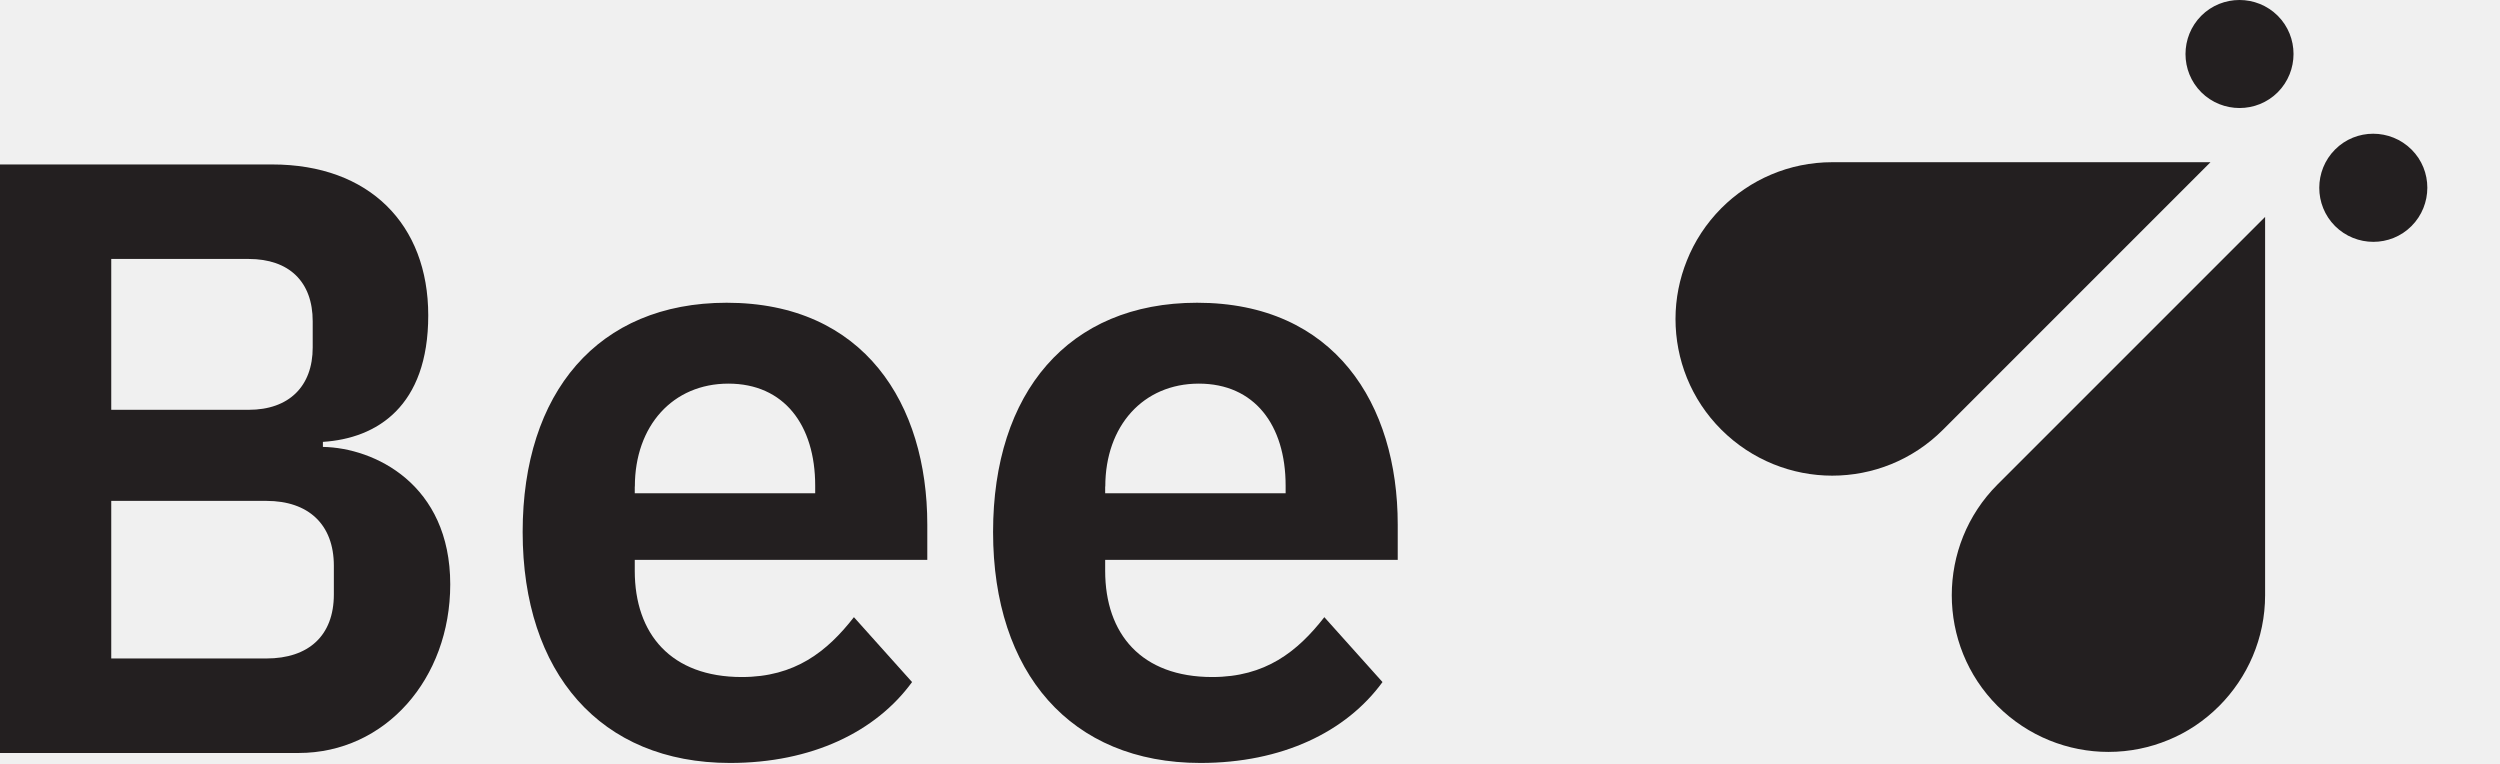
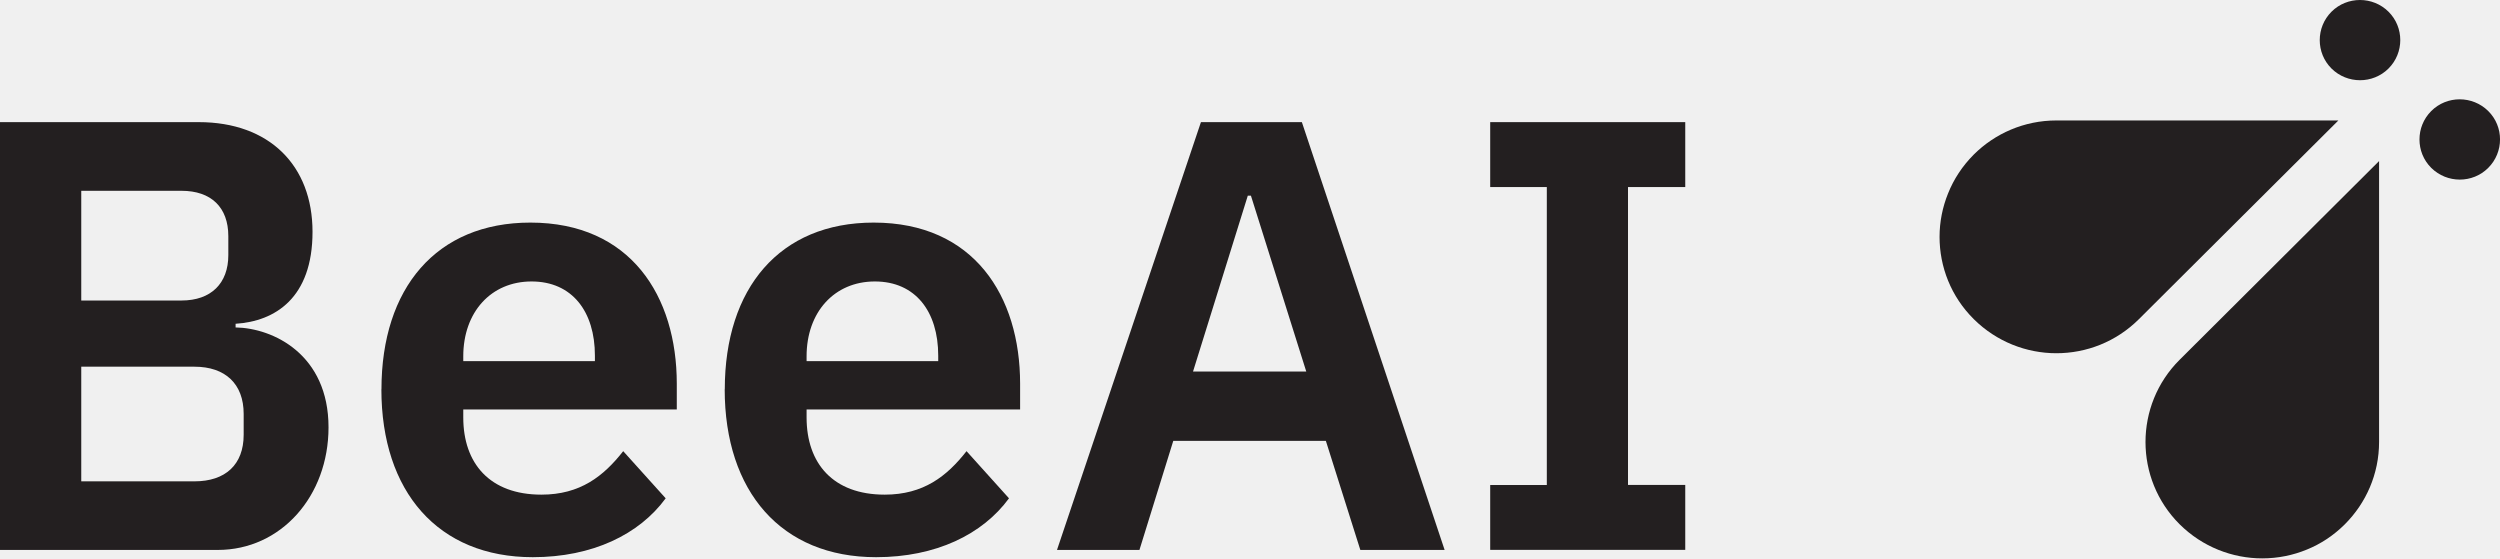
- <svg xmlns="http://www.w3.org/2000/svg" width="144" height="44" viewBox="0 0 144 44" fill="none">
-   <g clip-path="url(#clip0_984_9004)">
-     <path d="M121.442 43.31C119.137 43.31 116.82 42.42 115.059 40.665C111.543 37.149 111.543 31.421 115.059 27.905L130.47 12.494V34.282C130.47 36.772 129.456 39.028 127.825 40.665C126.954 41.536 125.959 42.191 124.896 42.624C123.839 43.063 122.672 43.31 121.442 43.31Z" fill="#231F20" />
-     <path d="M105.537 27.398C103.232 27.398 100.915 26.509 99.153 24.754C97.392 22.999 96.509 20.694 96.509 18.371C96.509 17.19 96.744 16.053 97.164 15.009C97.603 13.903 98.27 12.877 99.153 11.988C100.785 10.356 103.046 9.343 105.537 9.343H127.324L111.914 24.754C110.152 26.515 107.854 27.398 105.53 27.398H105.537Z" fill="#231F20" />
-     <path d="M134.498 13.02C133.287 11.808 133.287 9.831 134.498 8.614C135.709 7.396 137.687 7.403 138.904 8.614C140.121 9.825 140.115 11.802 138.904 13.02C137.693 14.237 135.715 14.231 134.498 13.02Z" fill="#231F20" />
-     <path d="M126.793 5.314C125.582 4.103 125.582 2.126 126.793 0.908C128.004 -0.303 129.982 -0.303 131.199 0.908C132.41 2.119 132.41 4.097 131.199 5.314C129.988 6.525 128.01 6.525 126.793 5.314Z" fill="#231F20" />
-     <path d="M0 9.473H15.683C21.269 9.473 24.667 12.921 24.667 18.167C24.667 23.413 21.707 25.254 18.599 25.452V25.742C21.559 25.792 25.934 27.881 25.934 33.658C25.934 39.096 22.196 43.372 17.197 43.372H0V9.473ZM6.408 23.605H14.323C16.653 23.605 18.012 22.245 18.012 20.014V18.507C18.012 16.227 16.653 14.916 14.323 14.916H6.408V23.611V23.605ZM6.408 37.928H15.343C17.771 37.928 19.23 36.618 19.23 34.239V32.589C19.23 30.21 17.771 28.851 15.343 28.851H6.408V37.928Z" fill="#231F20" />
-     <path d="M30.105 30.642C30.105 22.628 34.424 17.438 41.857 17.438C49.773 17.438 53.412 23.265 53.412 30.21V32.249H36.562V32.879C36.562 36.519 38.65 38.997 42.729 38.997C45.787 38.997 47.635 37.538 49.186 35.549L52.535 39.287C50.446 42.154 46.757 43.946 42.049 43.946C34.572 43.946 30.105 38.749 30.105 30.642ZM36.562 28.023V28.412H46.955V27.973C46.955 24.476 45.157 22.097 41.956 22.097C38.755 22.097 36.568 24.525 36.568 28.023H36.562Z" fill="#231F20" />
-     <path d="M57.201 30.642C57.201 22.628 61.52 17.438 68.954 17.438C76.87 17.438 80.509 23.265 80.509 30.21V32.249H63.658V32.879C63.658 36.519 65.747 38.997 69.825 38.997C72.884 38.997 74.732 37.538 76.282 35.549L79.632 39.287C77.543 42.154 73.854 43.946 69.146 43.946C61.669 43.946 57.201 38.749 57.201 30.642ZM63.658 28.023V28.412H74.052V27.973C74.052 24.476 72.254 22.097 69.053 22.097C65.852 22.097 63.665 24.525 63.665 28.023H63.658Z" fill="#231F20" />
-   </g>
-   <defs>
-     <clipPath id="clip0_984_9004">
-       <rect width="144" height="43.946" fill="white" />
-     </clipPath>
-   </defs>
+ <svg xmlns="http://www.w3.org/2000/svg" width="197" height="44" viewBox="0 0 197 44" fill="none">
+   <path d="M178.264 44C175.914 44 173.551 43.096 171.755 41.313C168.169 37.741 168.169 31.922 171.755 28.35L187.471 12.693V34.828C187.471 37.358 186.438 39.65 184.774 41.313C183.886 42.198 182.871 42.864 181.787 43.303C180.71 43.749 179.519 44 178.264 44Z" fill="#231F20" />
+   <path d="M162.044 27.835C159.693 27.835 157.33 26.931 155.534 25.149C153.738 23.366 152.837 21.024 152.837 18.664C152.837 17.465 153.076 16.31 153.505 15.249C153.952 14.125 154.633 13.083 155.534 12.179C157.198 10.522 159.504 9.492 162.044 9.492H184.264L168.547 25.149C166.751 26.938 164.407 27.835 162.038 27.835H162.044Z" fill="#231F20" />
+   <path d="M191.581 13.227C190.346 11.997 190.346 9.988 191.581 8.751C192.816 7.515 194.832 7.521 196.074 8.751C197.315 9.982 197.309 11.991 196.074 13.227C194.839 14.464 192.822 14.458 191.581 13.227Z" fill="#231F20" />
+   <path d="M183.722 5.399C182.487 4.168 182.487 2.16 183.722 0.923C184.957 -0.308 186.974 -0.308 188.215 0.923C189.451 2.153 189.451 4.162 188.215 5.399C186.98 6.629 184.964 6.629 183.722 5.399Z" fill="#231F20" />
+   <path d="M0 9.624H15.66C21.237 9.624 24.627 13.052 24.627 18.268C24.627 23.485 21.672 25.318 18.565 25.513V25.802C21.521 25.852 25.888 27.923 25.888 33.674C25.888 39.085 22.151 43.335 17.16 43.335H0V9.624ZM6.403 23.68H14.305C16.63 23.68 17.992 22.33 17.992 20.108V18.607C17.992 16.335 16.637 15.035 14.305 15.035H6.403V23.68ZM6.403 37.93H15.326C17.752 37.93 19.201 36.624 19.201 34.258V32.613C19.201 30.246 17.746 28.896 15.326 28.896H6.403V37.93Z" fill="#231F20" />
+   <path d="M30.059 30.679C30.059 22.713 34.376 17.54 41.793 17.54C49.695 17.54 53.331 23.334 53.331 30.24V32.267H36.506V32.895C36.506 36.517 38.592 38.978 42.663 38.978C45.719 38.978 47.559 37.528 49.109 35.551L52.456 39.267C50.37 42.117 46.683 43.906 41.982 43.906C34.514 43.906 30.053 38.74 30.053 30.673L30.059 30.679ZM36.506 28.074V28.457H46.879V28.024C46.879 24.546 45.083 22.179 41.888 22.179C38.693 22.179 36.506 24.596 36.506 28.074Z" fill="#231F20" />
+   <path d="M57.113 30.679C57.113 22.713 61.429 17.54 68.847 17.54C76.749 17.54 80.385 23.334 80.385 30.24V32.267H63.559V32.895C63.559 36.517 65.645 38.978 69.716 38.978C72.773 38.978 74.613 37.528 76.163 35.551L79.509 39.267C77.423 42.117 73.743 43.906 69.036 43.906C61.568 43.906 57.106 38.74 57.106 30.673L57.113 30.679ZM63.559 28.074V28.457H73.932V28.024C73.932 24.546 72.136 22.179 68.941 22.179C65.746 22.179 63.559 24.596 63.559 28.074Z" fill="#231F20" />
+   <path d="M107.194 43.335L104.478 34.741H92.454L89.788 43.335H83.291L94.634 9.624H102.587L113.836 43.335H107.194ZM98.567 15.418H98.327L94.01 29.279H102.934L98.573 15.418H98.567Z" fill="#231F20" />
+   <path d="M117.428 43.335V38.219H121.889V14.74H117.428V9.624H132.798V14.74H128.286V38.212H132.798V43.329H117.428V43.335Z" fill="#231F20" />
</svg>
